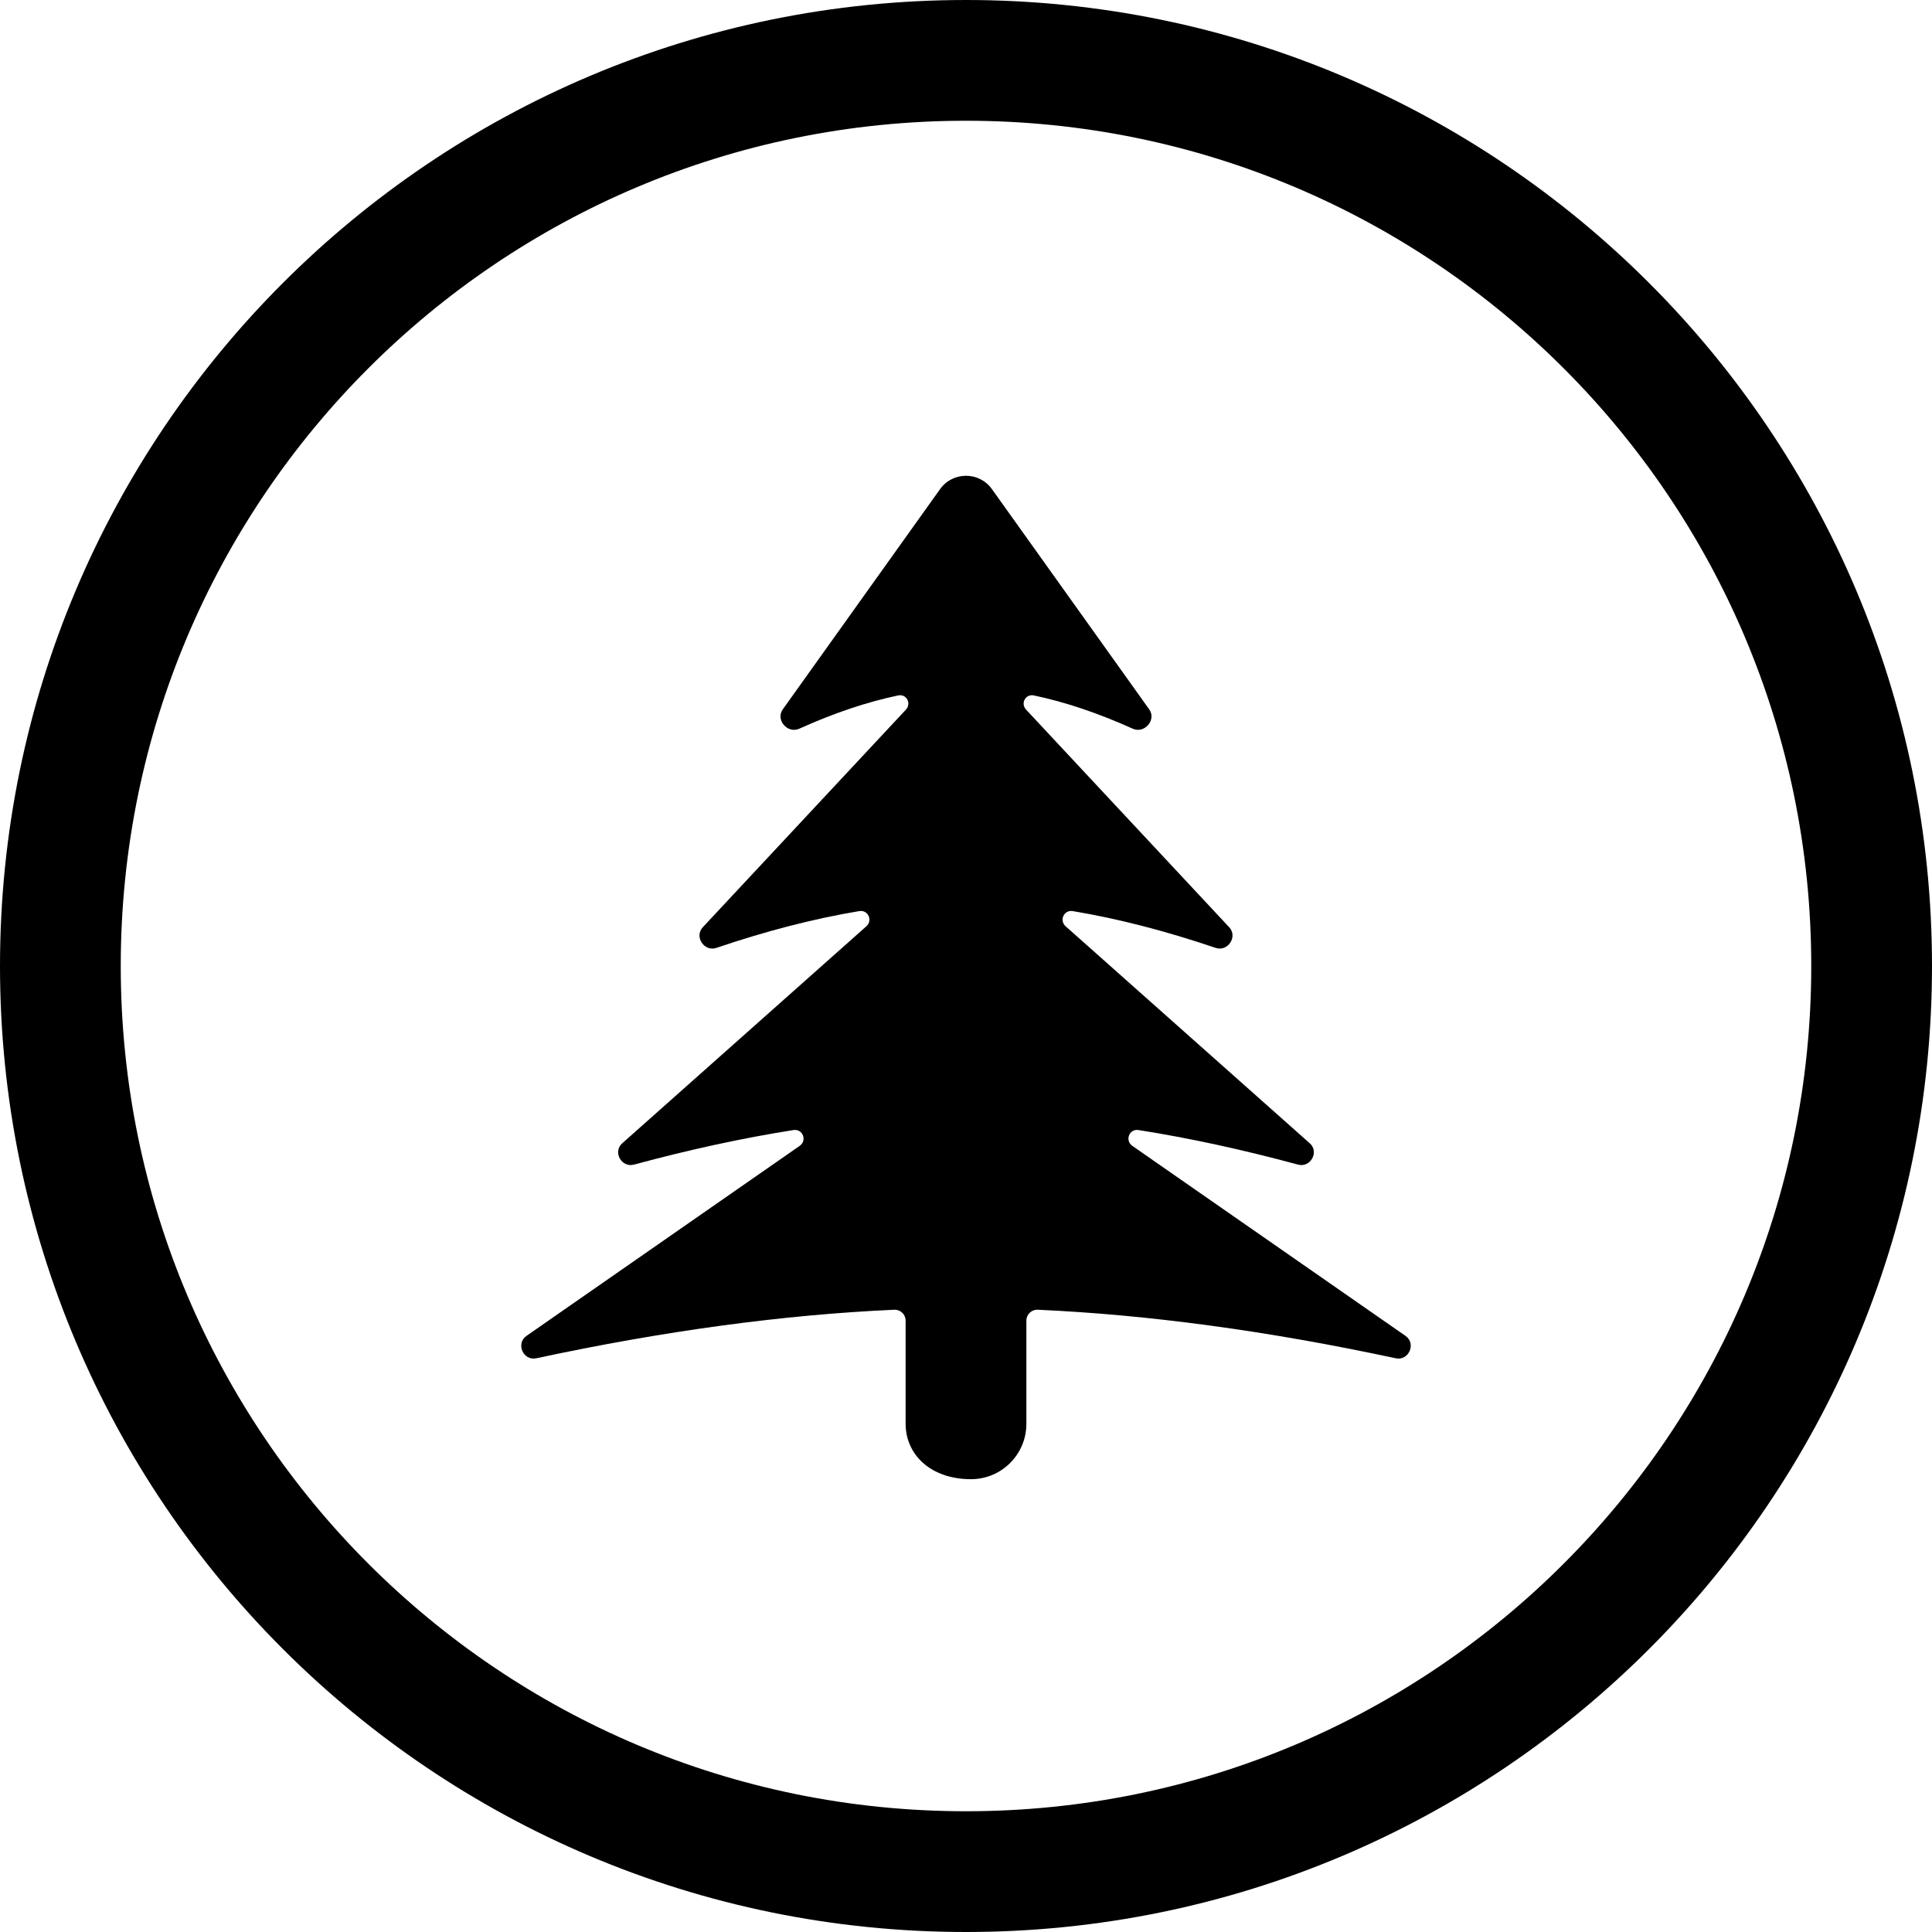
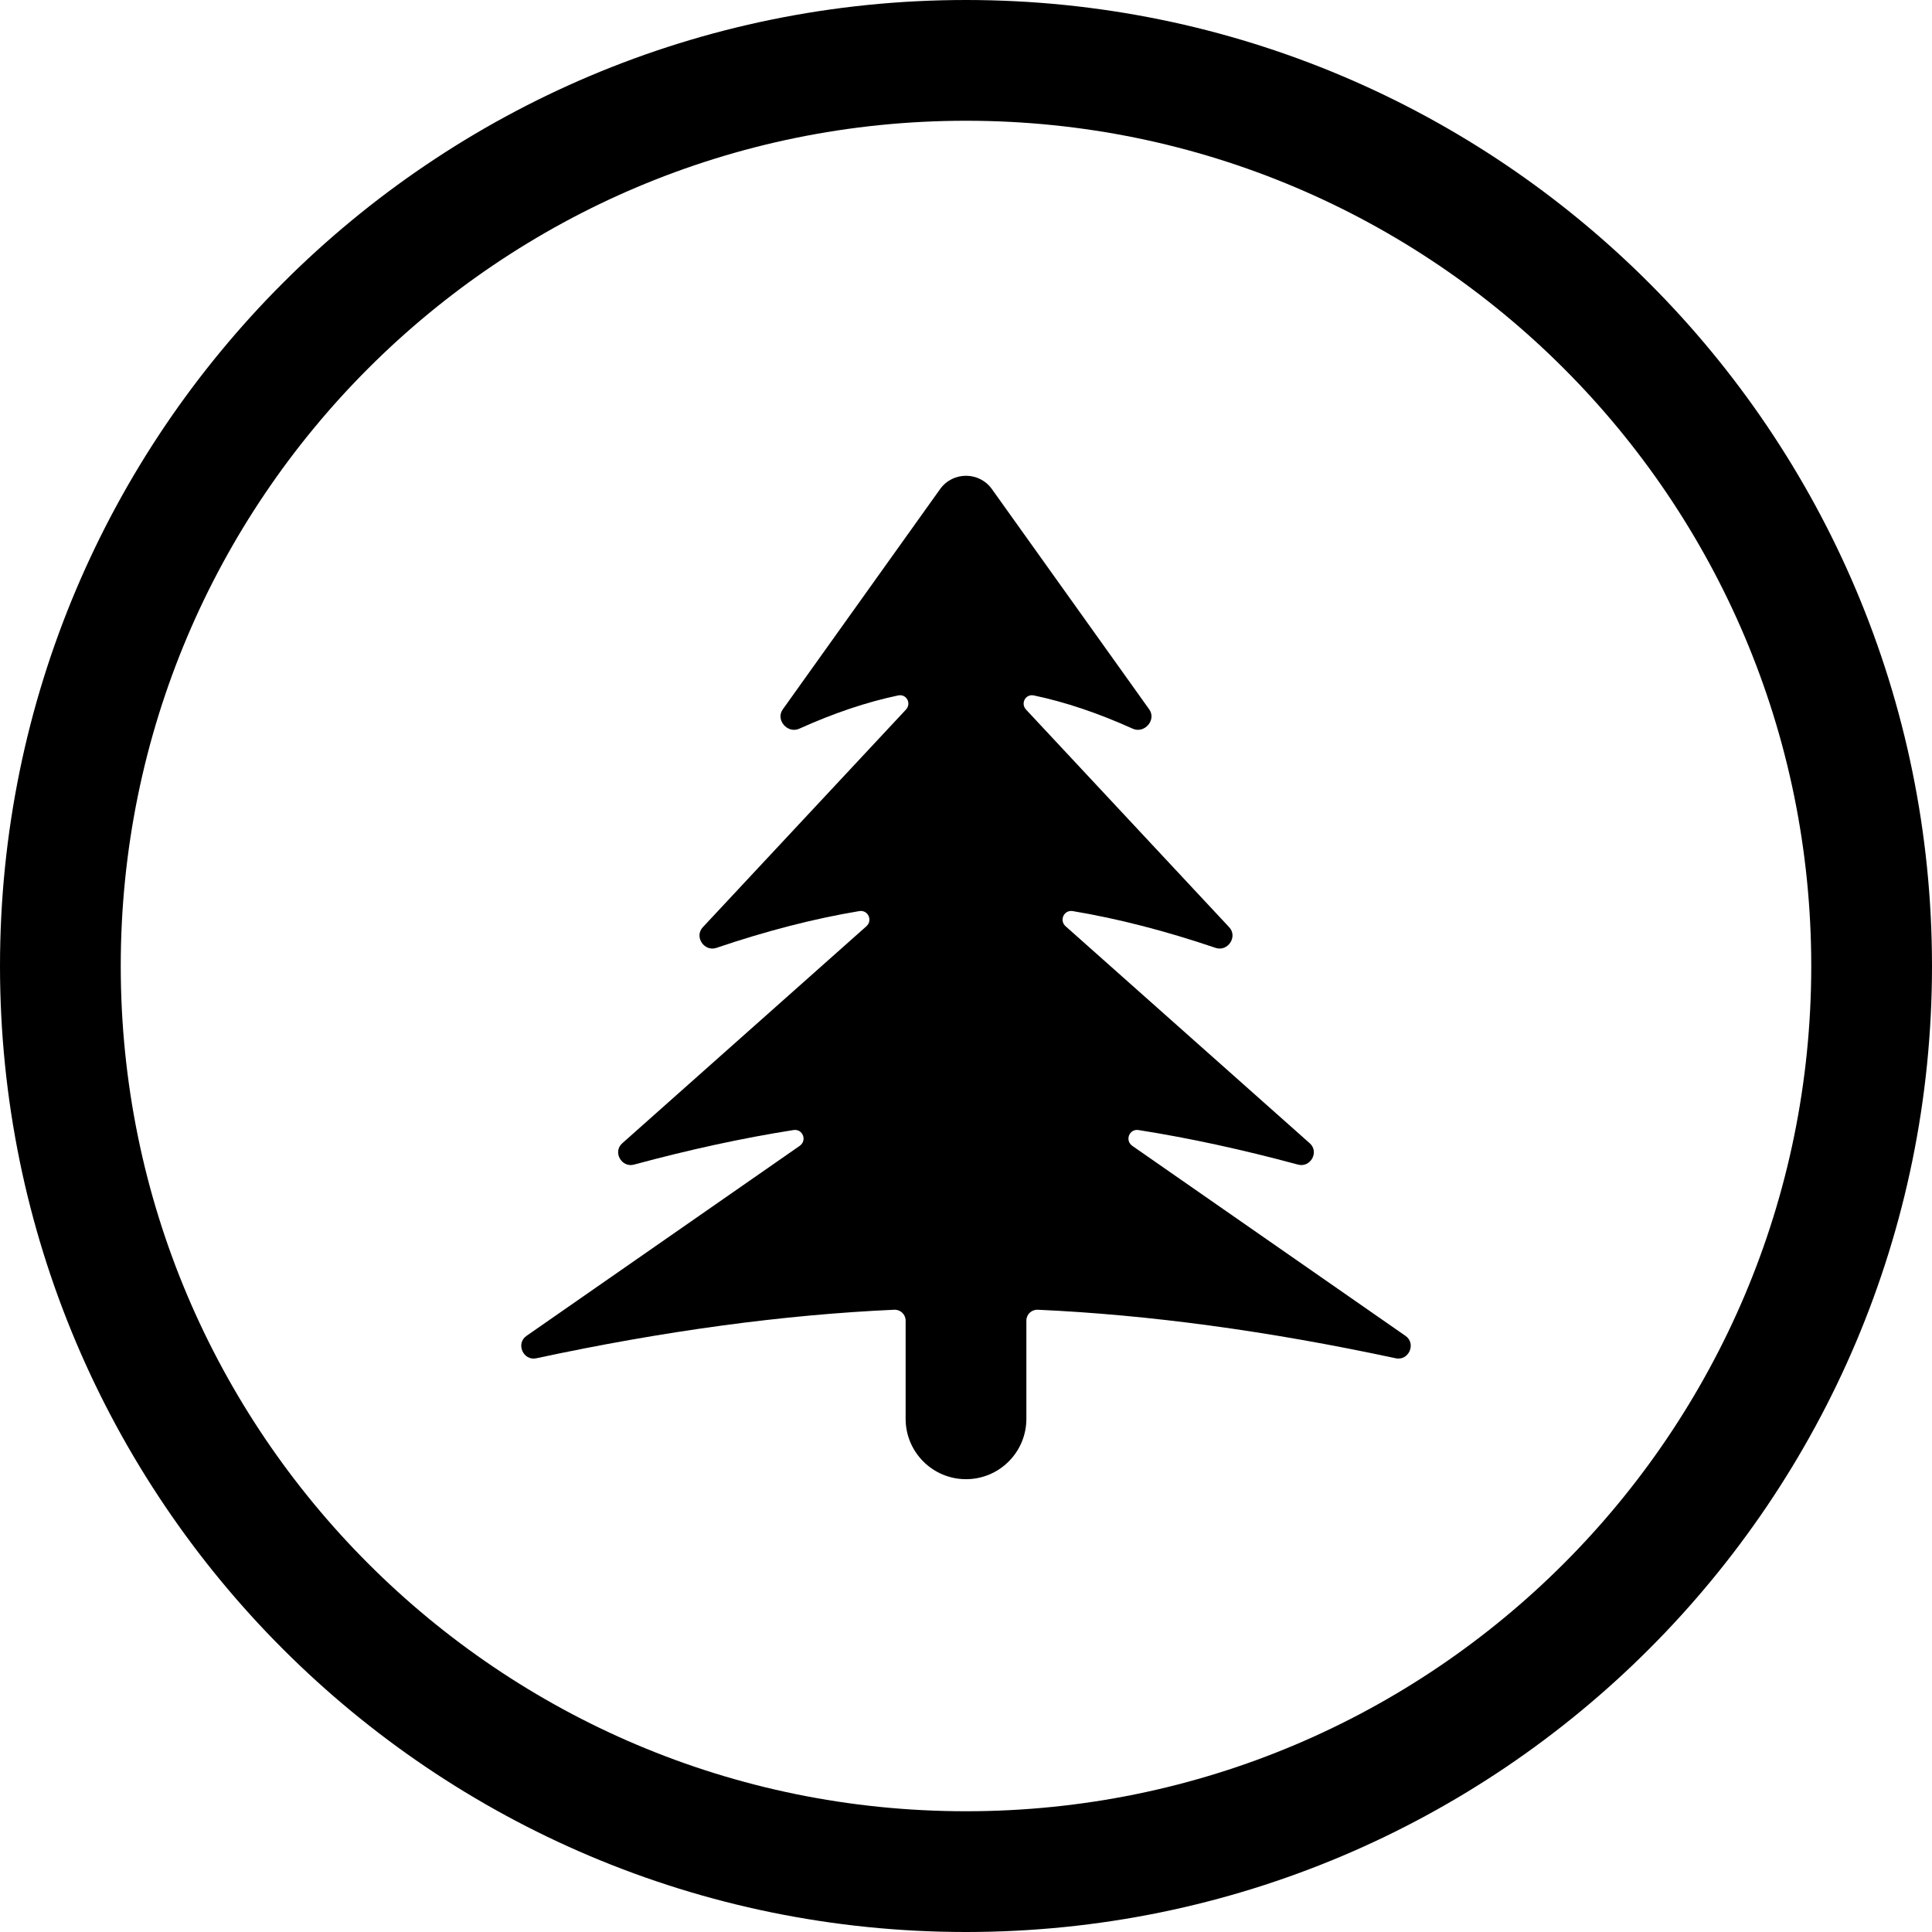
<svg xmlns="http://www.w3.org/2000/svg" width="24" height="24" viewBox="0 0 24 24">
  <circle cx="12" cy="12" r="11.25" fill="none" stroke="currentColor" stroke-width="1.5" />
-   <path fill="currentColor" d="M12.322 6.076L14.276 8.812C14.369 8.942 14.217 9.118 14.071 9.052C13.643 8.859 13.234 8.721 12.843 8.639C12.739 8.617 12.674 8.739 12.747 8.816L15.27 11.519C15.379 11.636 15.252 11.826 15.101 11.775C14.482 11.565 13.89 11.412 13.326 11.318C13.217 11.3 13.155 11.433 13.238 11.507L16.27 14.202C16.391 14.309 16.28 14.509 16.124 14.467C15.439 14.282 14.779 14.138 14.144 14.038C14.028 14.019 13.97 14.168 14.067 14.235L17.46 16.595C17.596 16.69 17.5 16.908 17.338 16.873C15.748 16.532 14.266 16.332 12.891 16.27C12.814 16.267 12.75 16.328 12.75 16.405L12.75 17.687C12.75 18.067 12.442 18.375 12.062 18.375C11.558 18.375 11.25 18.067 11.25 17.687L11.25 16.405C11.25 16.328 11.186 16.267 11.109 16.27C9.734 16.332 8.252 16.532 6.662 16.873C6.5 16.908 6.404 16.69 6.54 16.595L9.933 14.235C10.03 14.168 9.972 14.019 9.856 14.038C9.221 14.138 8.561 14.282 7.876 14.467C7.72 14.509 7.609 14.309 7.73 14.202L10.762 11.507C10.845 11.433 10.783 11.3 10.674 11.318C10.11 11.412 9.518 11.565 8.899 11.775C8.748 11.826 8.621 11.636 8.73 11.519L11.253 8.816C11.326 8.739 11.261 8.617 11.157 8.639C10.766 8.721 10.357 8.859 9.929 9.052C9.783 9.118 9.631 8.942 9.724 8.812L11.678 6.076C11.836 5.855 12.164 5.855 12.322 6.076Z" />
+   <path fill="currentColor" d="M12.322 6.076L14.276 8.812C14.369 8.942 14.217 9.118 14.071 9.052C13.643 8.859 13.234 8.721 12.843 8.639C12.739 8.617 12.674 8.739 12.747 8.816L15.27 11.519C15.379 11.636 15.252 11.826 15.101 11.775C14.482 11.565 13.89 11.412 13.326 11.318C13.217 11.3 13.155 11.433 13.238 11.507L16.27 14.202C16.391 14.309 16.28 14.509 16.124 14.467C15.439 14.282 14.779 14.138 14.144 14.038C14.028 14.019 13.97 14.168 14.067 14.235L17.46 16.595C17.596 16.69 17.5 16.908 17.338 16.873C15.748 16.532 14.266 16.332 12.891 16.27C12.814 16.267 12.75 16.328 12.75 16.405L12.75 17.625C12.75 18.039 12.414 18.375 12 18.375C11.586 18.375 11.25 18.039 11.25 17.625L11.25 16.405C11.25 16.328 11.186 16.267 11.109 16.27C9.734 16.332 8.252 16.532 6.662 16.873C6.5 16.908 6.404 16.69 6.54 16.595L9.933 14.235C10.03 14.168 9.972 14.019 9.856 14.038C9.221 14.138 8.561 14.282 7.876 14.467C7.72 14.509 7.609 14.309 7.73 14.202L10.762 11.507C10.845 11.433 10.783 11.3 10.674 11.318C10.11 11.412 9.518 11.565 8.899 11.775C8.748 11.826 8.621 11.636 8.73 11.519L11.253 8.816C11.326 8.739 11.261 8.617 11.157 8.639C10.766 8.721 10.357 8.859 9.929 9.052C9.783 9.118 9.631 8.942 9.724 8.812L11.678 6.076C11.836 5.855 12.164 5.855 12.322 6.076Z" />
</svg>
